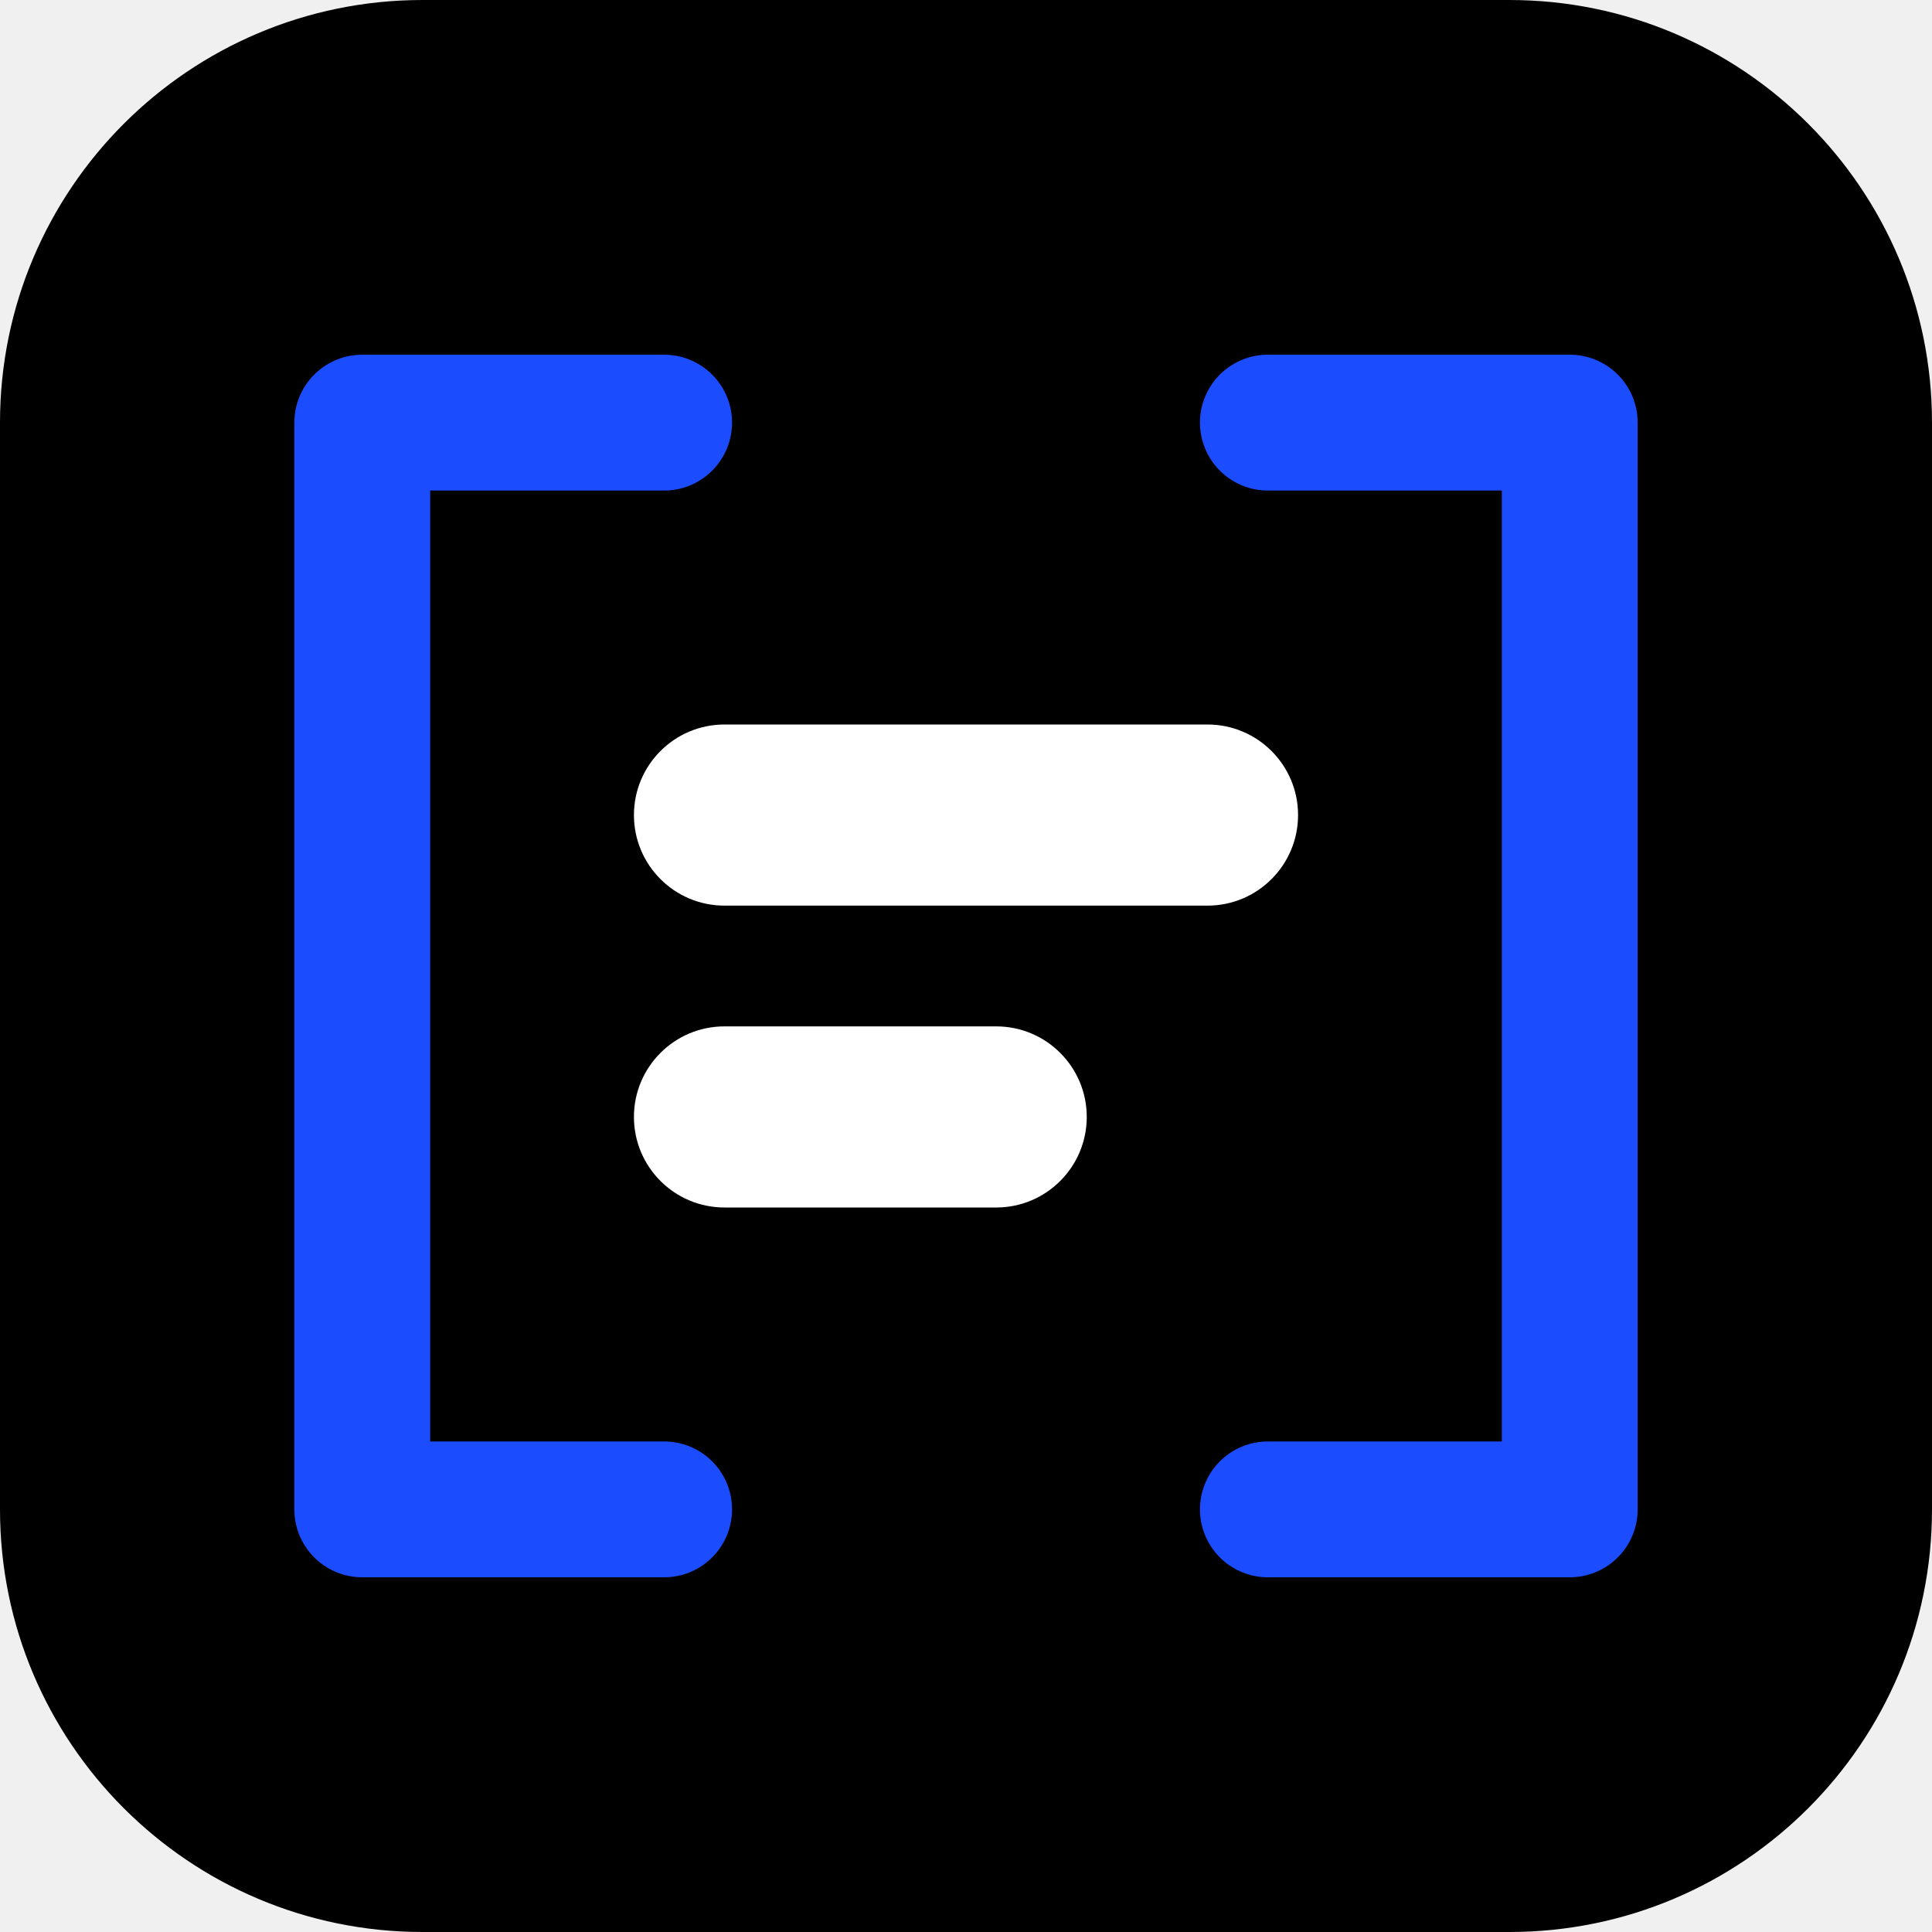
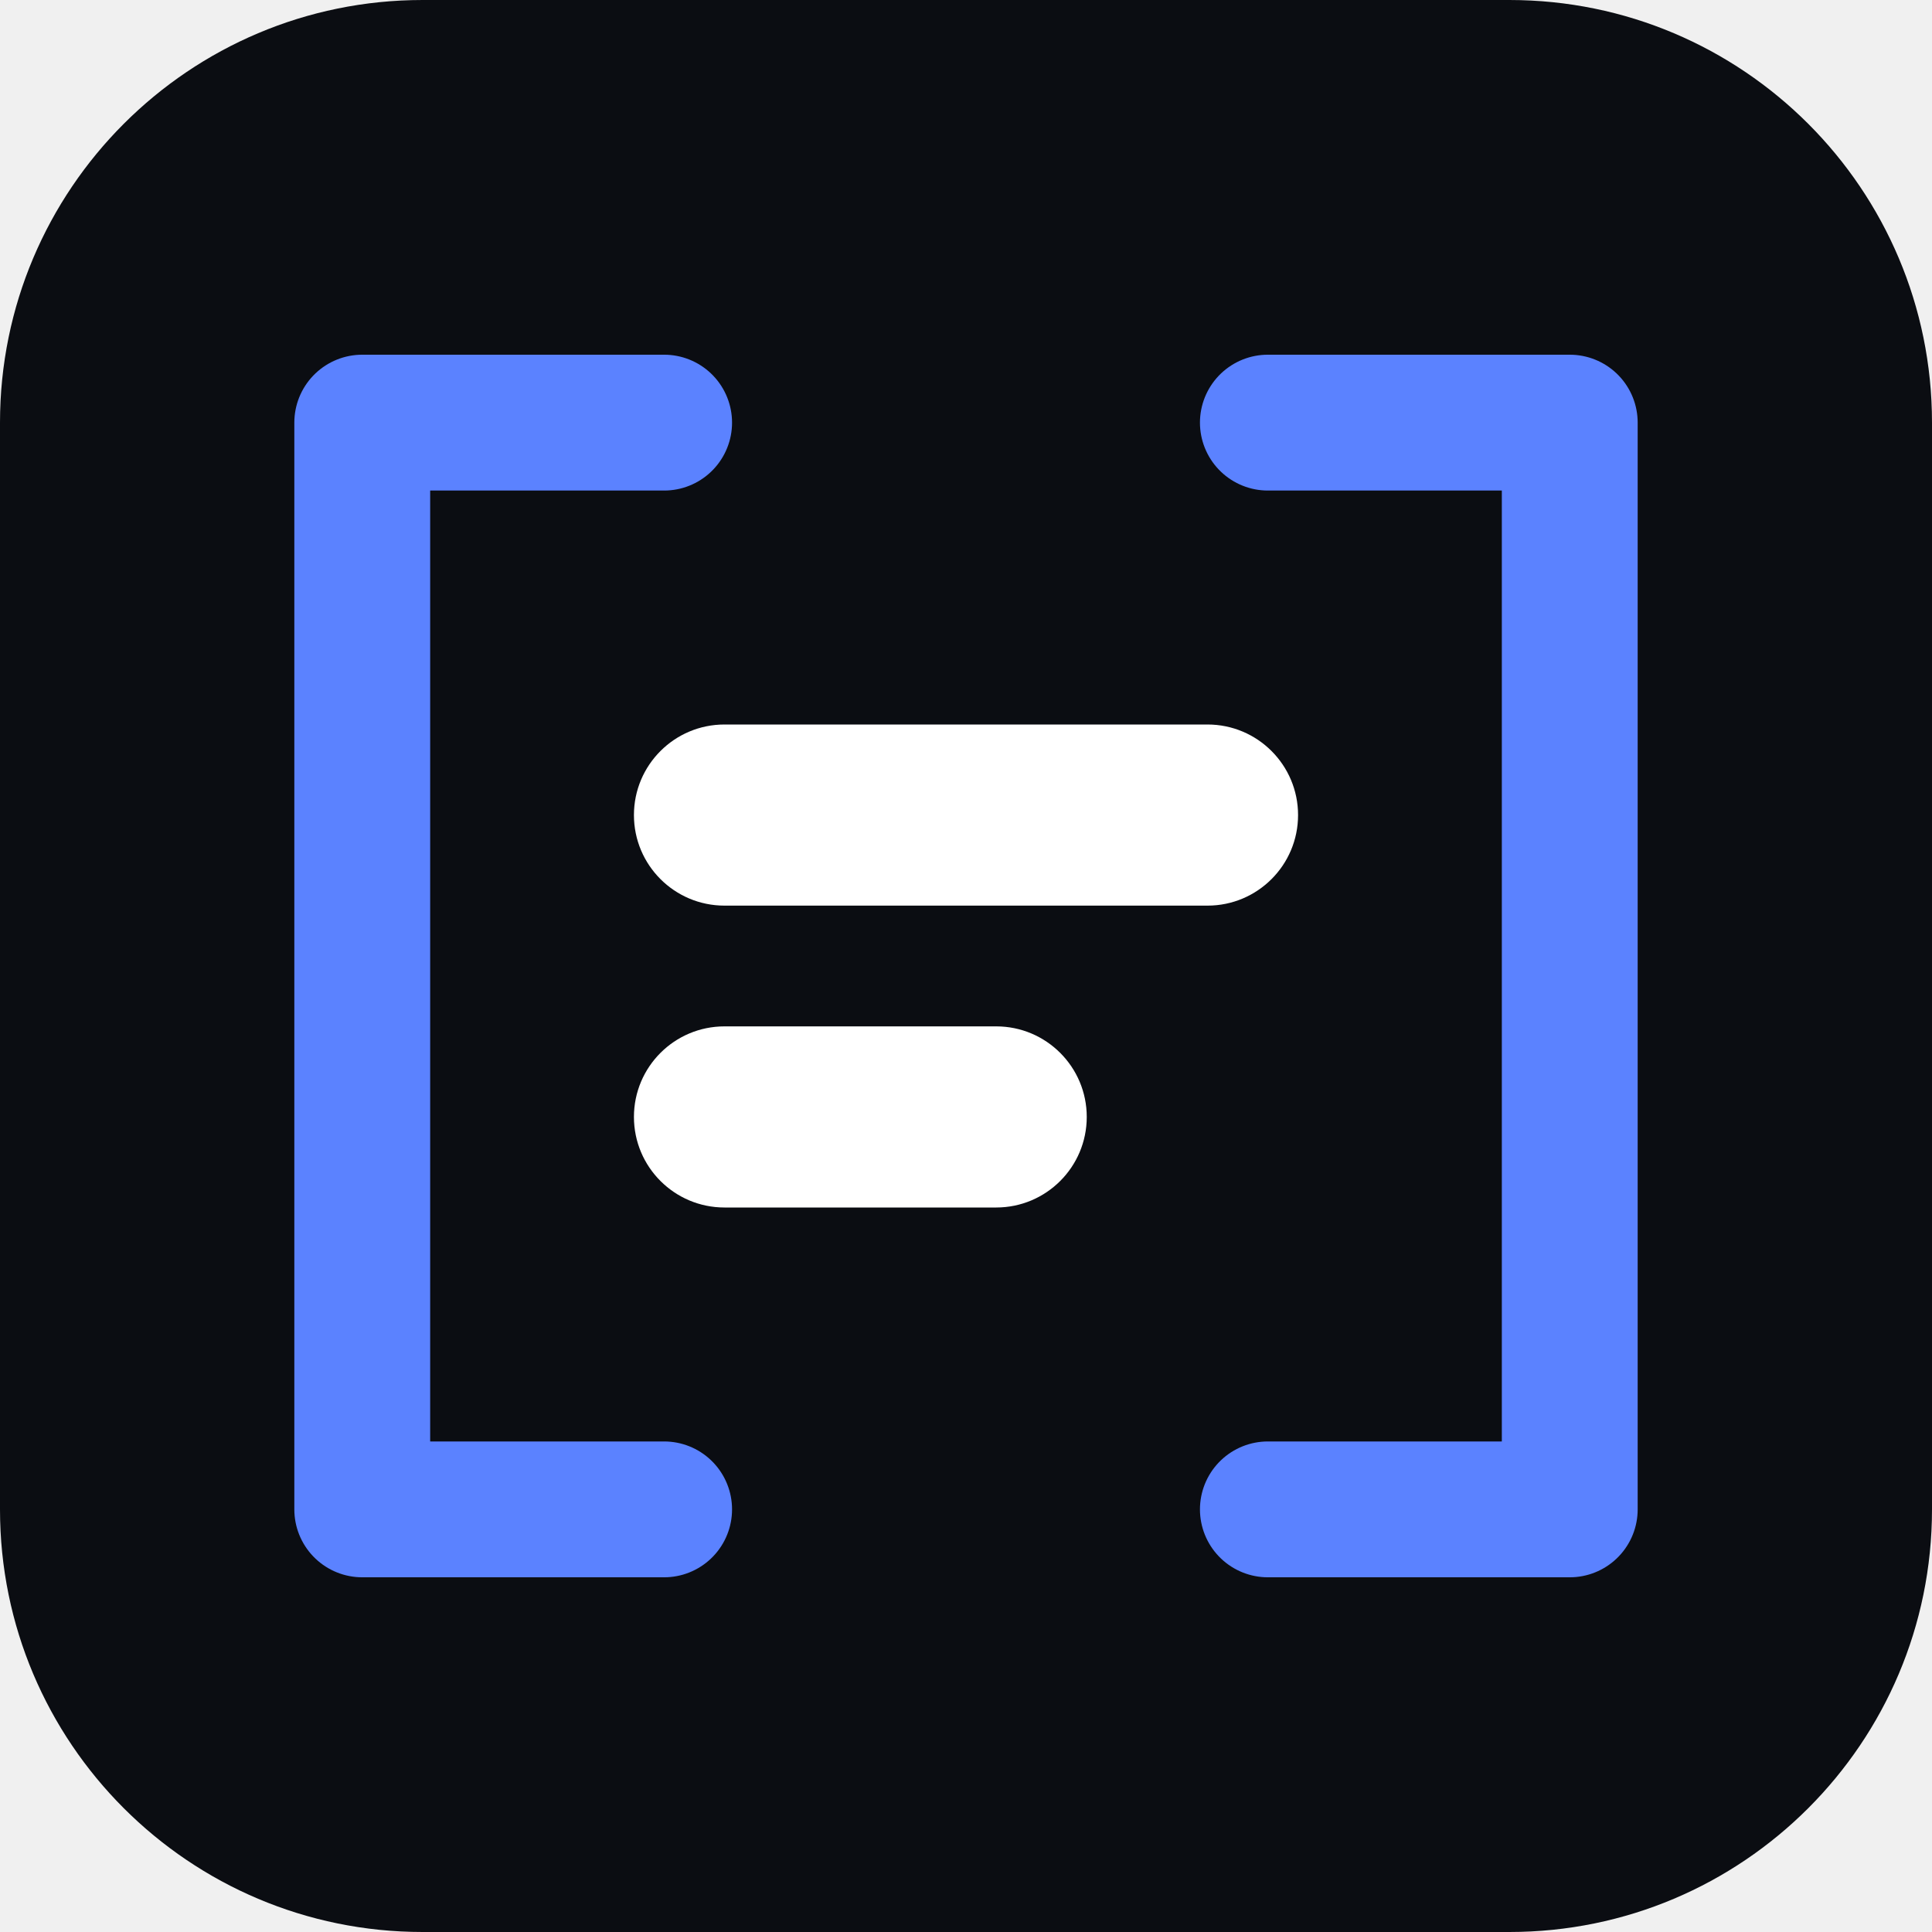
<svg xmlns="http://www.w3.org/2000/svg" width="64" height="64" viewBox="0 0 64 64" role="img" aria-label="Ledger">
-   <rect width="64" height="64" rx="14" fill="#000000" />
-   <path d="M22 14 H12 V50 H22" fill="none" stroke="#1B4DFF" stroke-width="4.5" stroke-linecap="round" stroke-linejoin="round" />
-   <path d="M42 14 H52 V50 H42" fill="none" stroke="#1B4DFF" stroke-width="4.5" stroke-linecap="round" stroke-linejoin="round" />
+   <rect width="64" height="64" rx="14" fill="#0B0D12" />
+   <path d="M22 14 H12 V50 H22" fill="none" stroke="#5B82FF" stroke-width="4.5" stroke-linecap="round" stroke-linejoin="round" />
+   <path d="M42 14 H52 V50 H42" fill="none" stroke="#5B82FF" stroke-width="4.5" stroke-linecap="round" stroke-linejoin="round" />
  <rect x="21" y="24" width="22" height="6" rx="3" fill="#FFFFFF" />
  <rect x="21" y="34" width="15" height="6" rx="3" fill="#FFFFFF" />
</svg>
